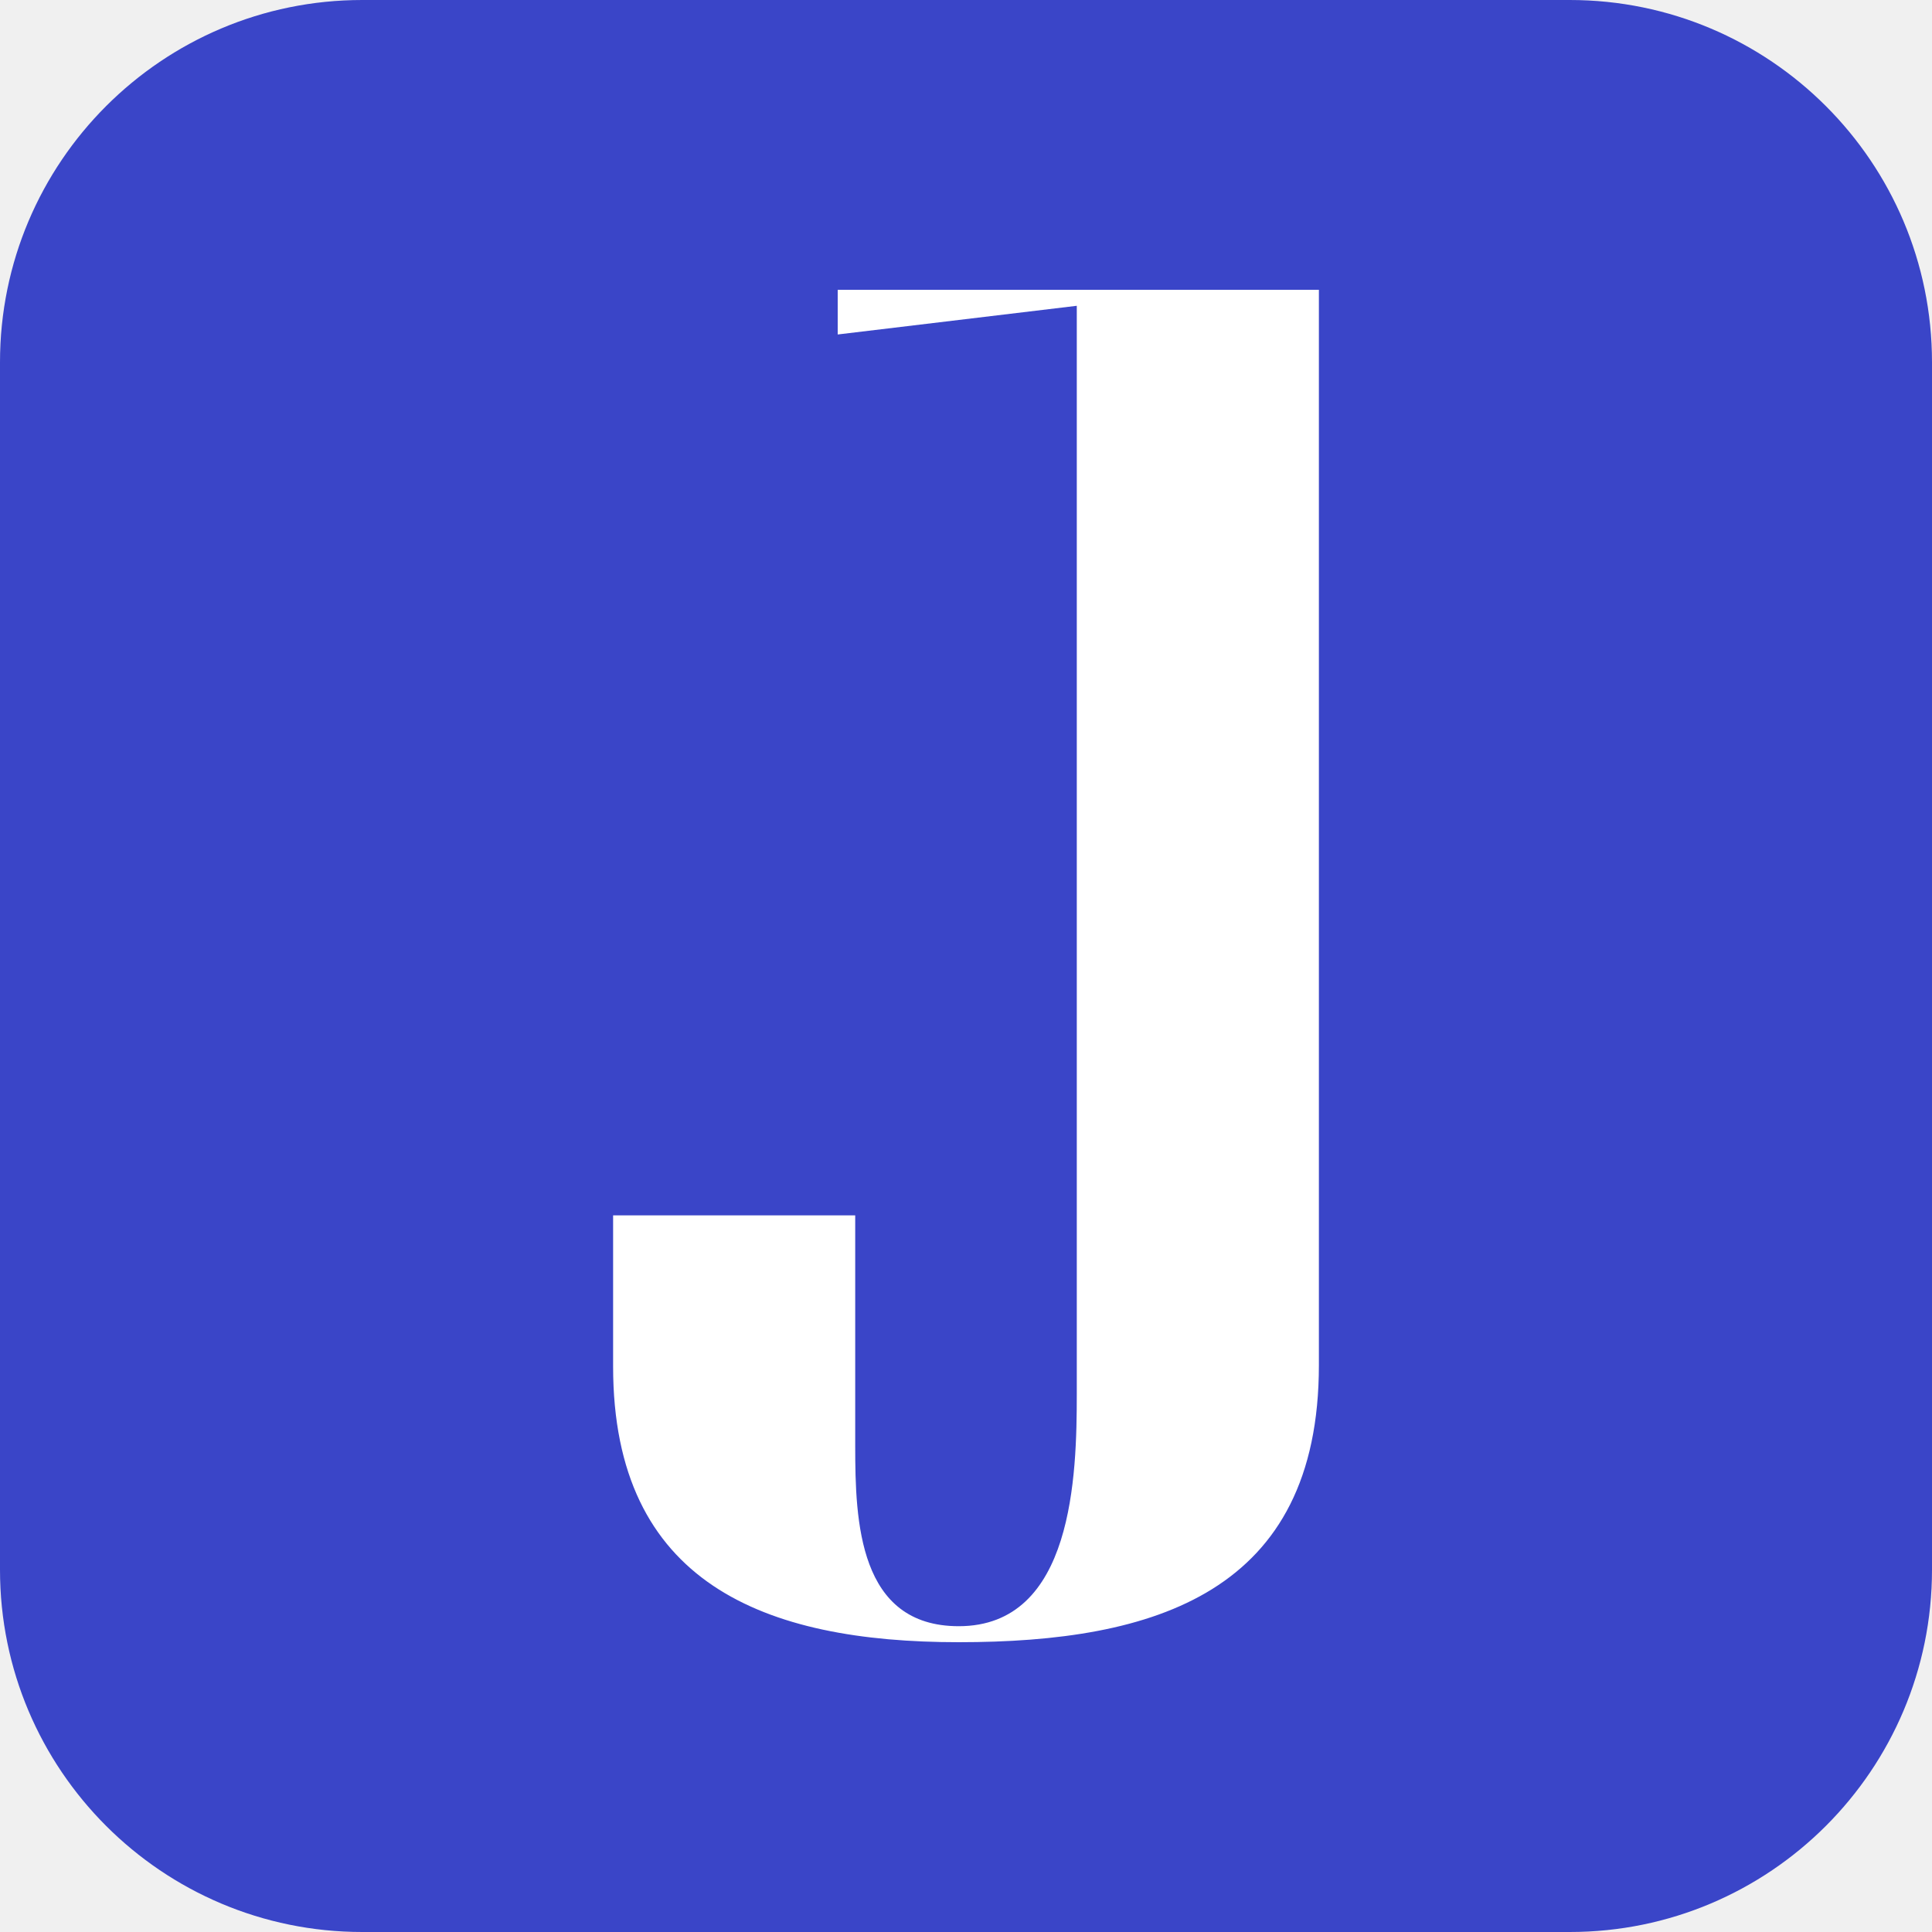
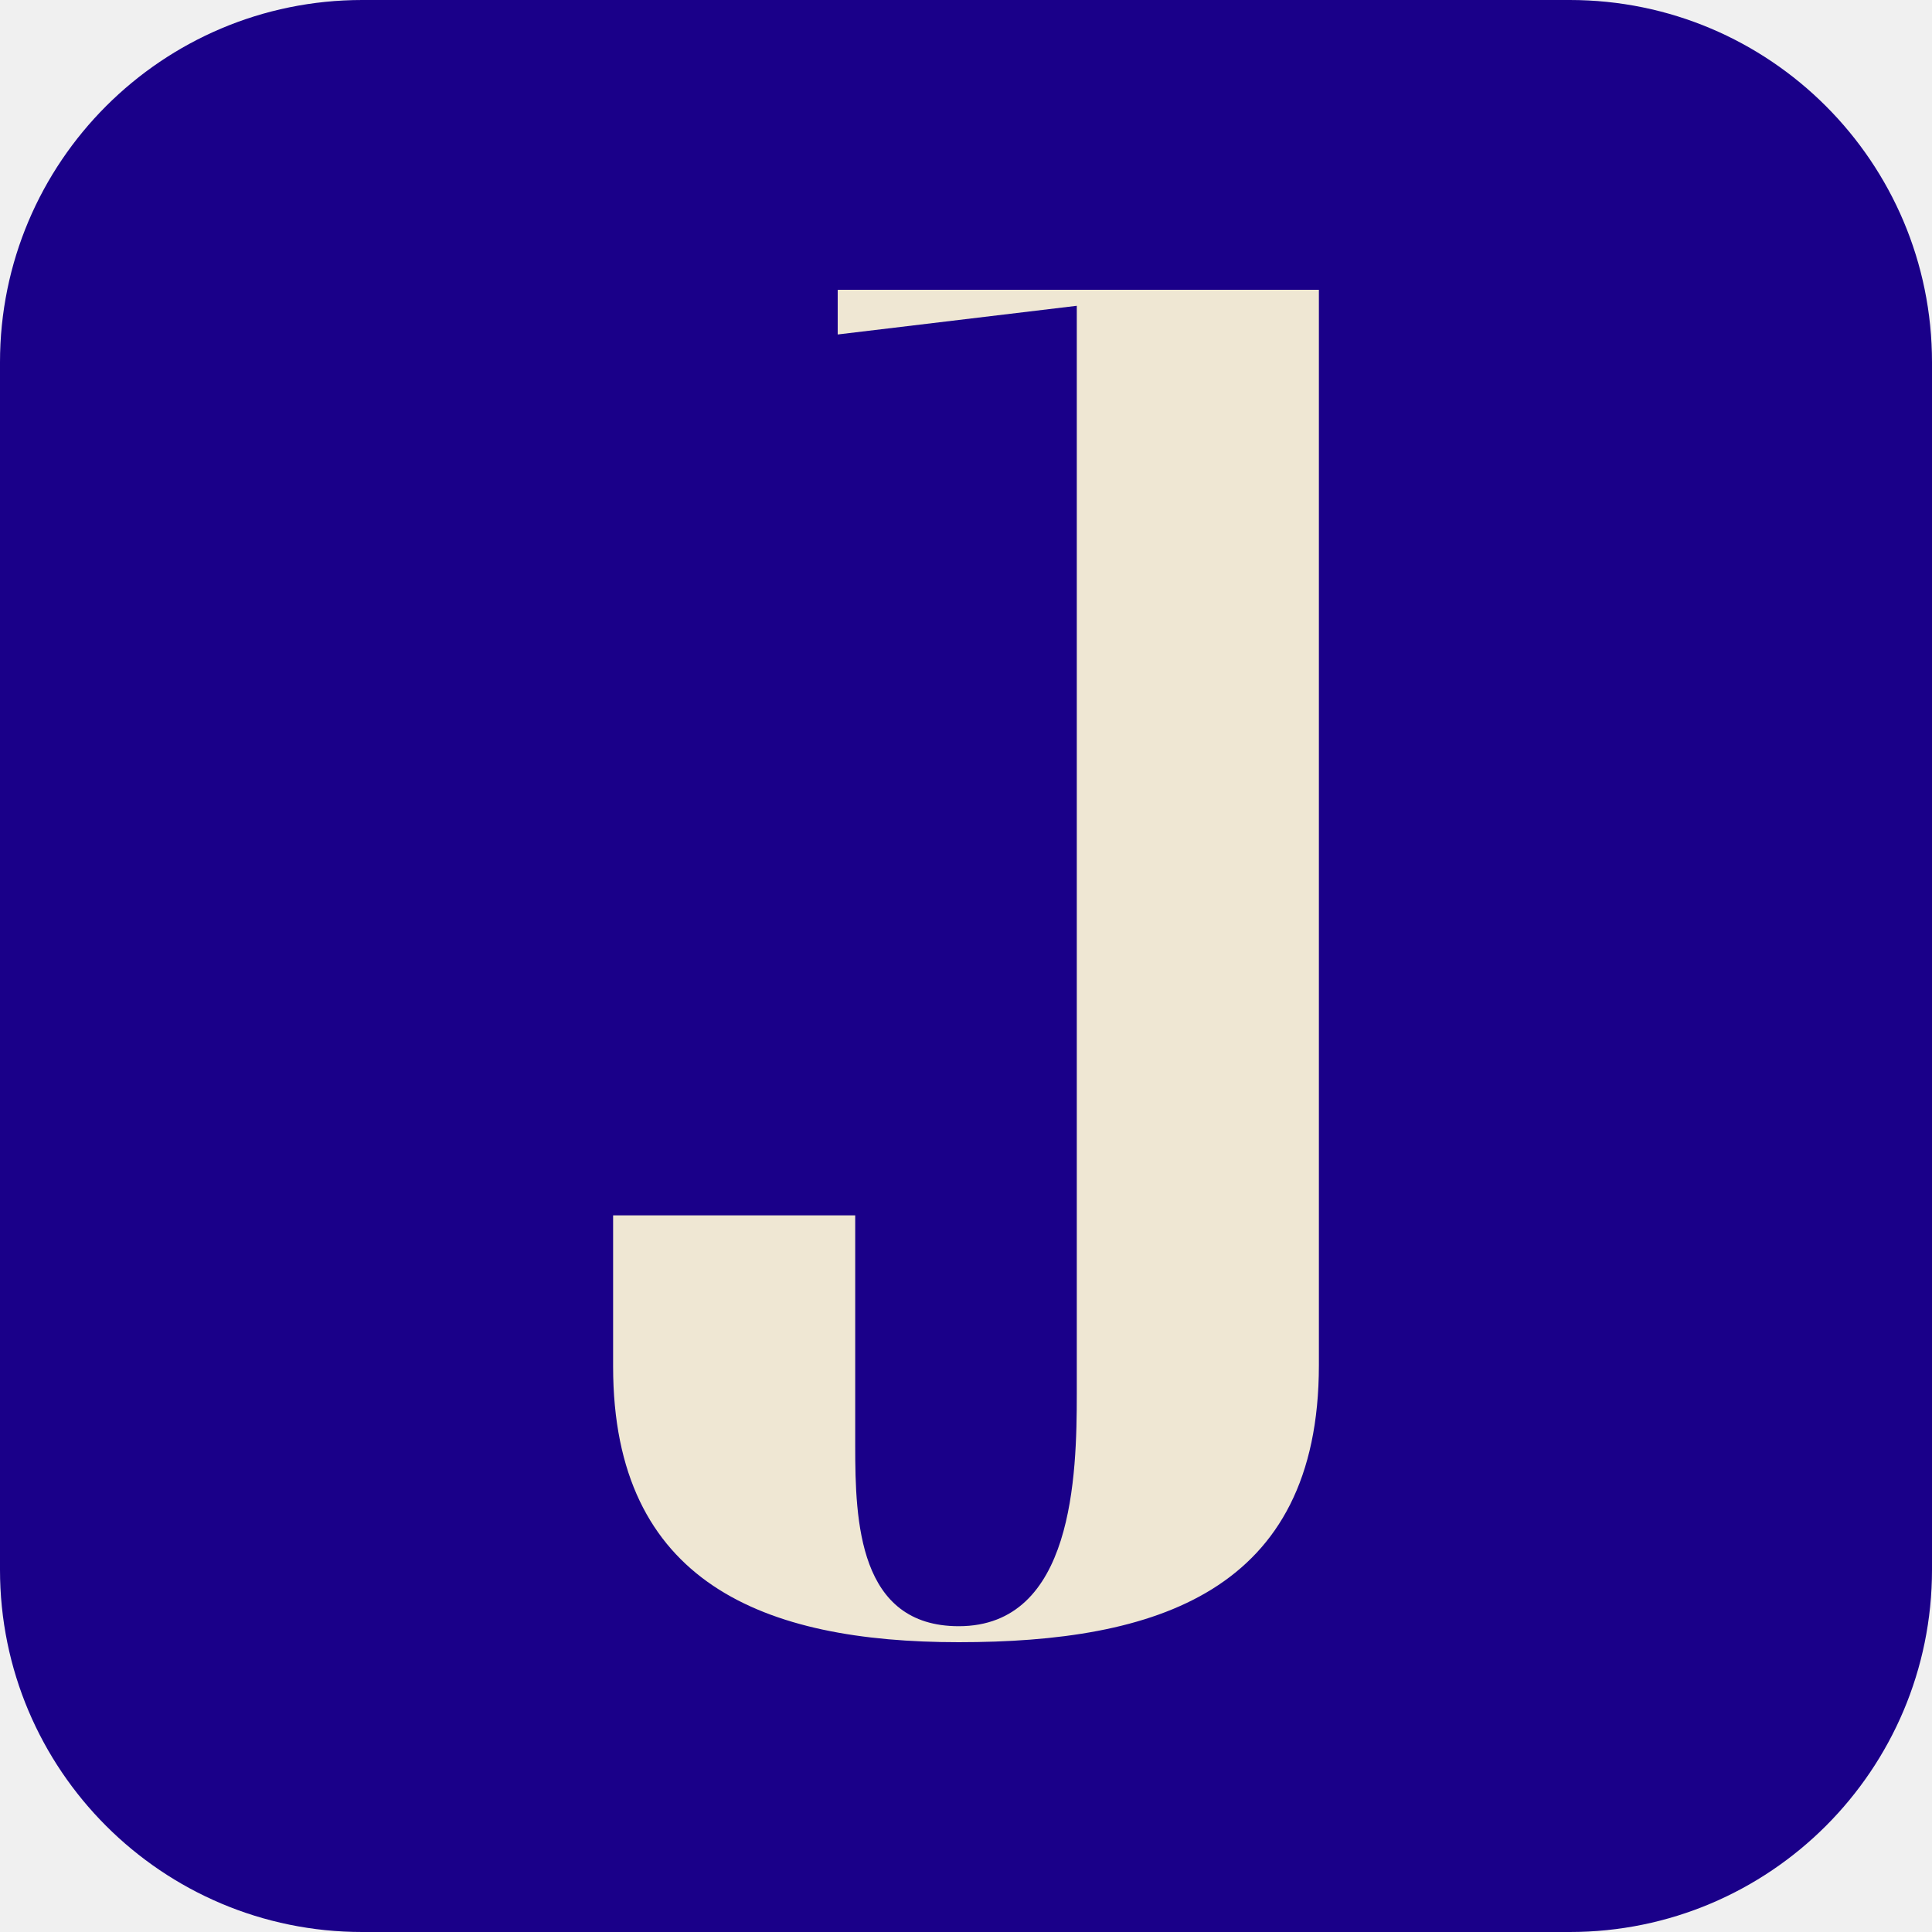
<svg xmlns="http://www.w3.org/2000/svg" viewBox="0 0 64 64">
-   <rect width="64" height="64" rx="12" fill="#3a45c8" />
-   <path d="M31.76 54.40C38.25 54.40 43.69 52.76 43.69 45.22C43.69 35.56 43.69 20.79 43.69 9.60L27.75 9.60L27.75 11.08L35.67 10.13C35.67 21.31 35.67 36.35 35.67 46.17C35.67 48.86 35.56 53.87 31.76 53.87C28.44 53.87 28.33 50.39 28.33 47.91L28.33 40.26L20.31 40.26L20.31 45.27C20.31 52.45 25.32 54.40 31.76 54.40Z" fill="#fff" />
+   <rect width="64" height="64" rx="12" fill="#1a0089" />
+   <path d="M31.76 54.40C38.25 54.40 43.69 52.76 43.69 45.22C43.69 35.56 43.69 20.79 43.69 9.60L27.75 9.60L27.75 11.08L35.67 10.13C35.67 21.31 35.67 36.35 35.67 46.17C35.67 48.86 35.56 53.87 31.76 53.87C28.44 53.87 28.33 50.39 28.33 47.91L28.33 40.26L20.31 40.26L20.31 45.27C20.31 52.45 25.32 54.40 31.76 54.40Z" fill="#efe7d3" />
</svg>
